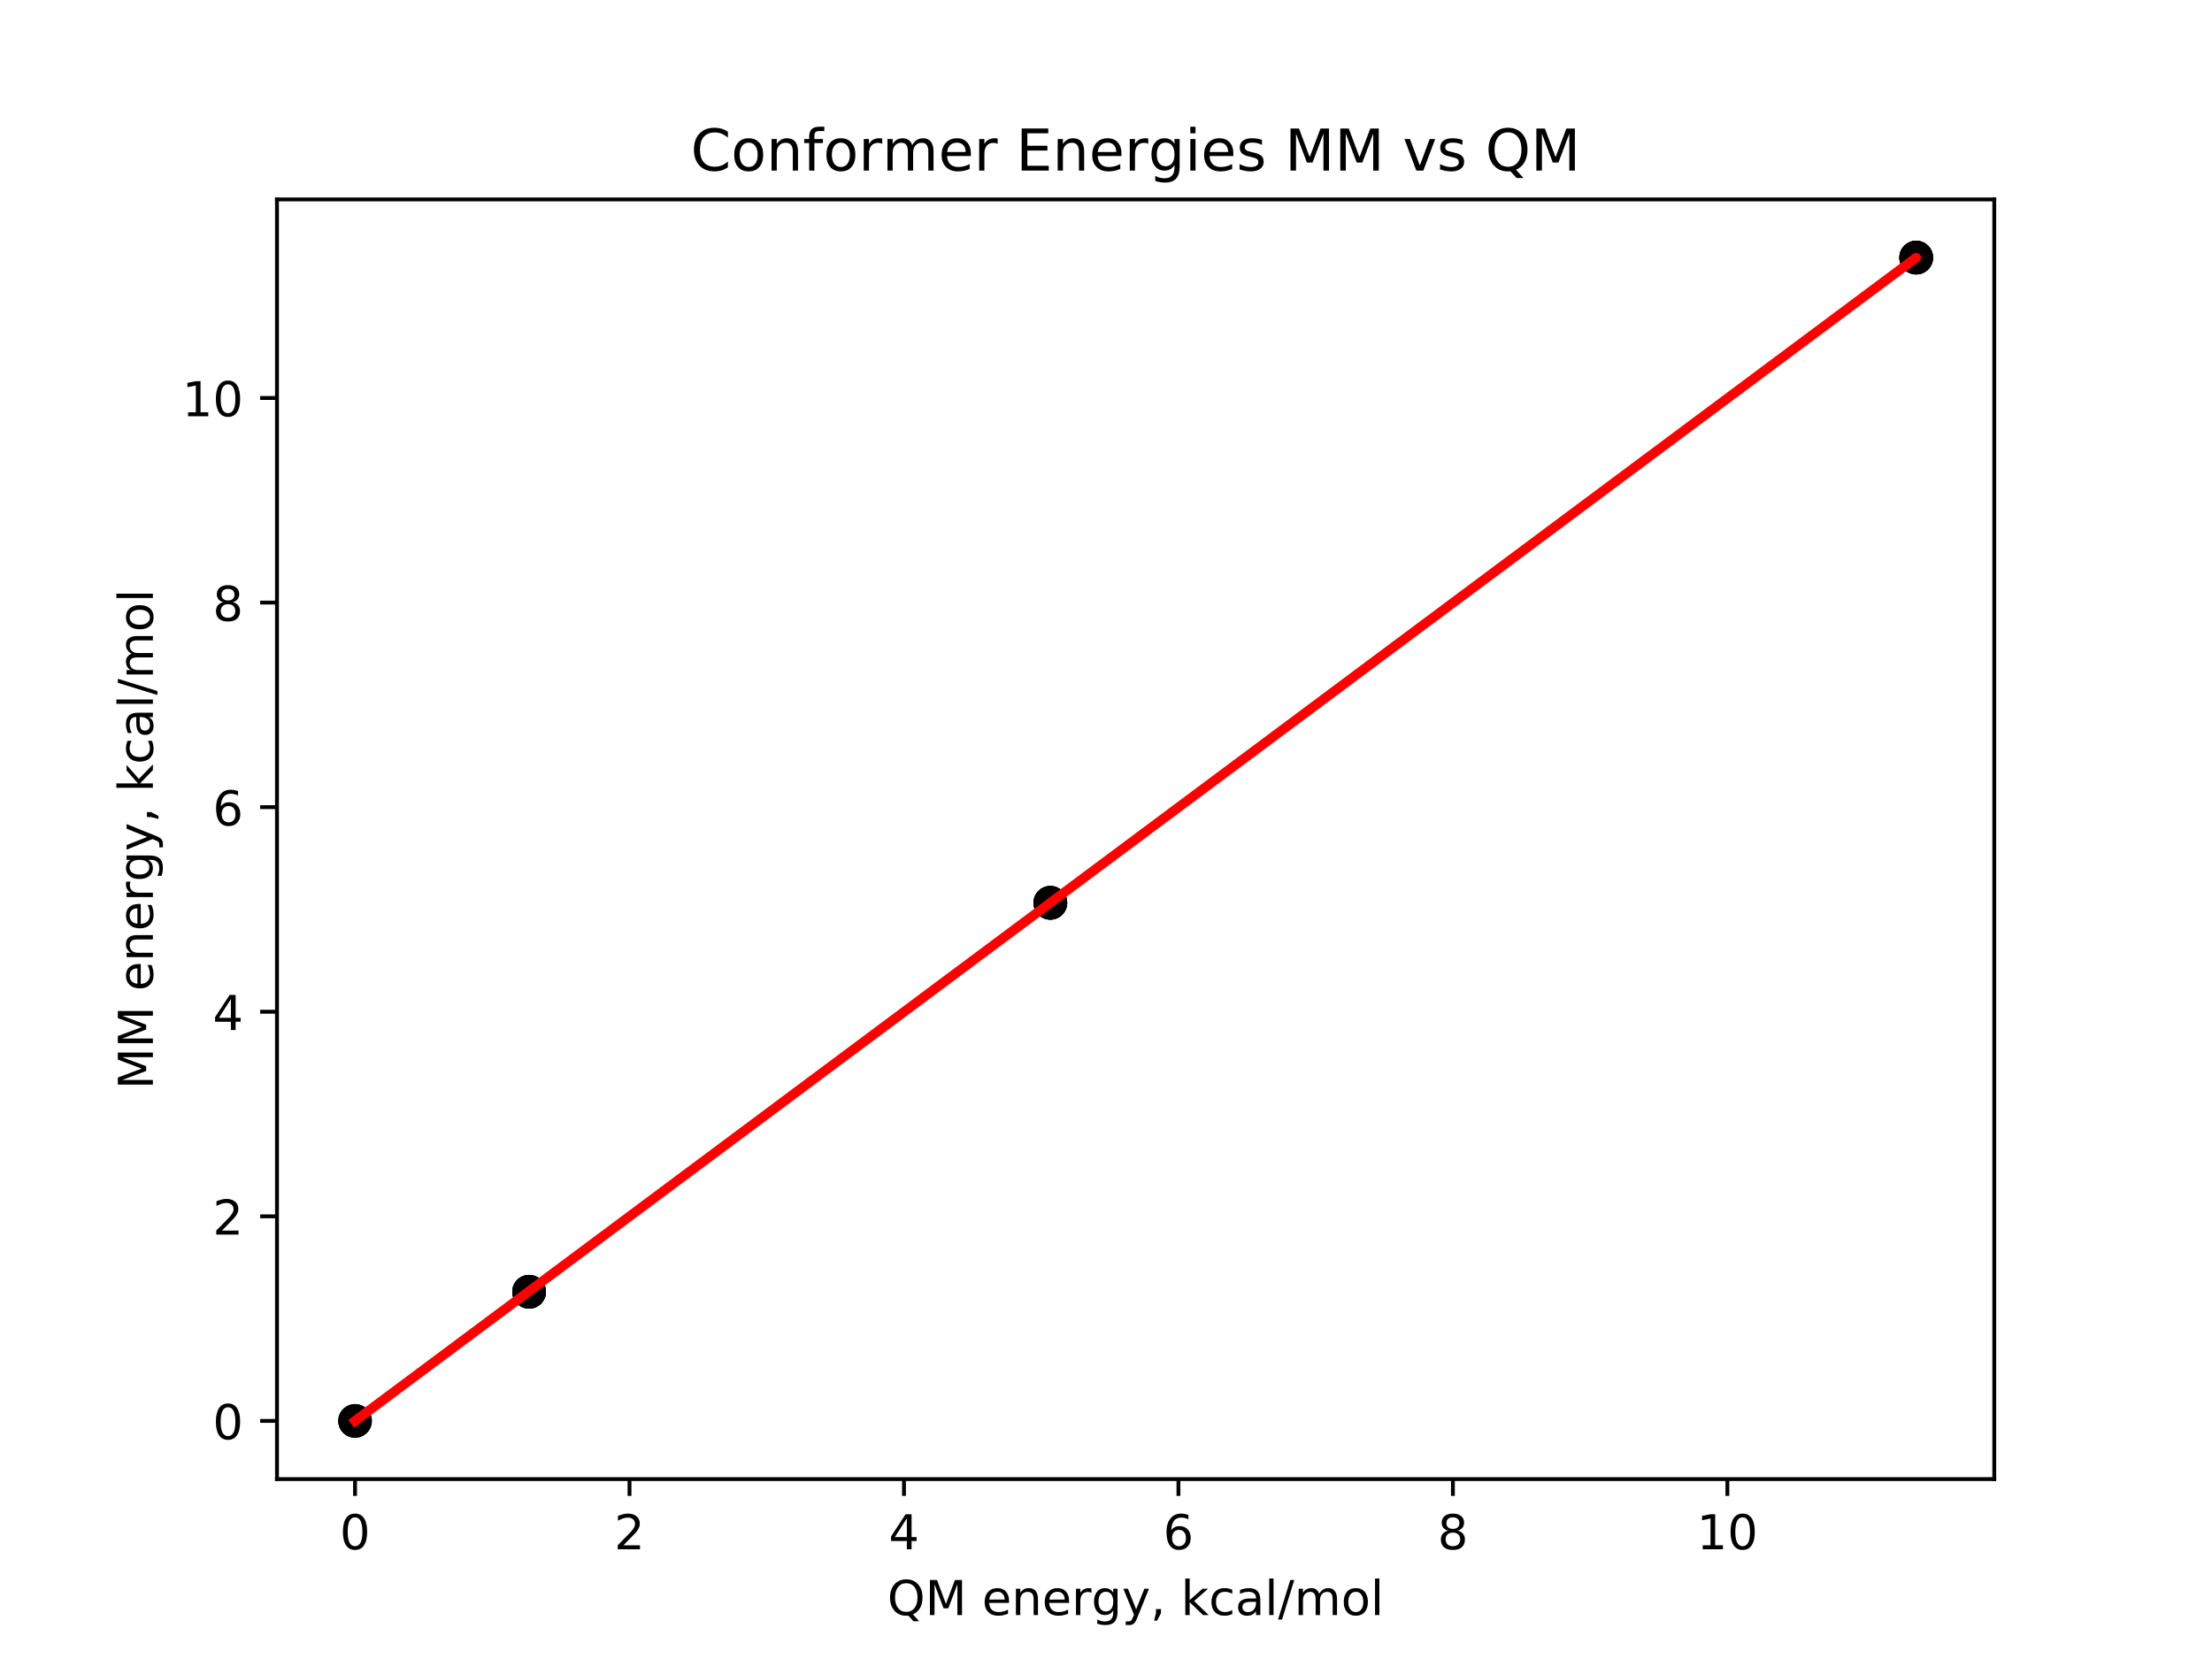
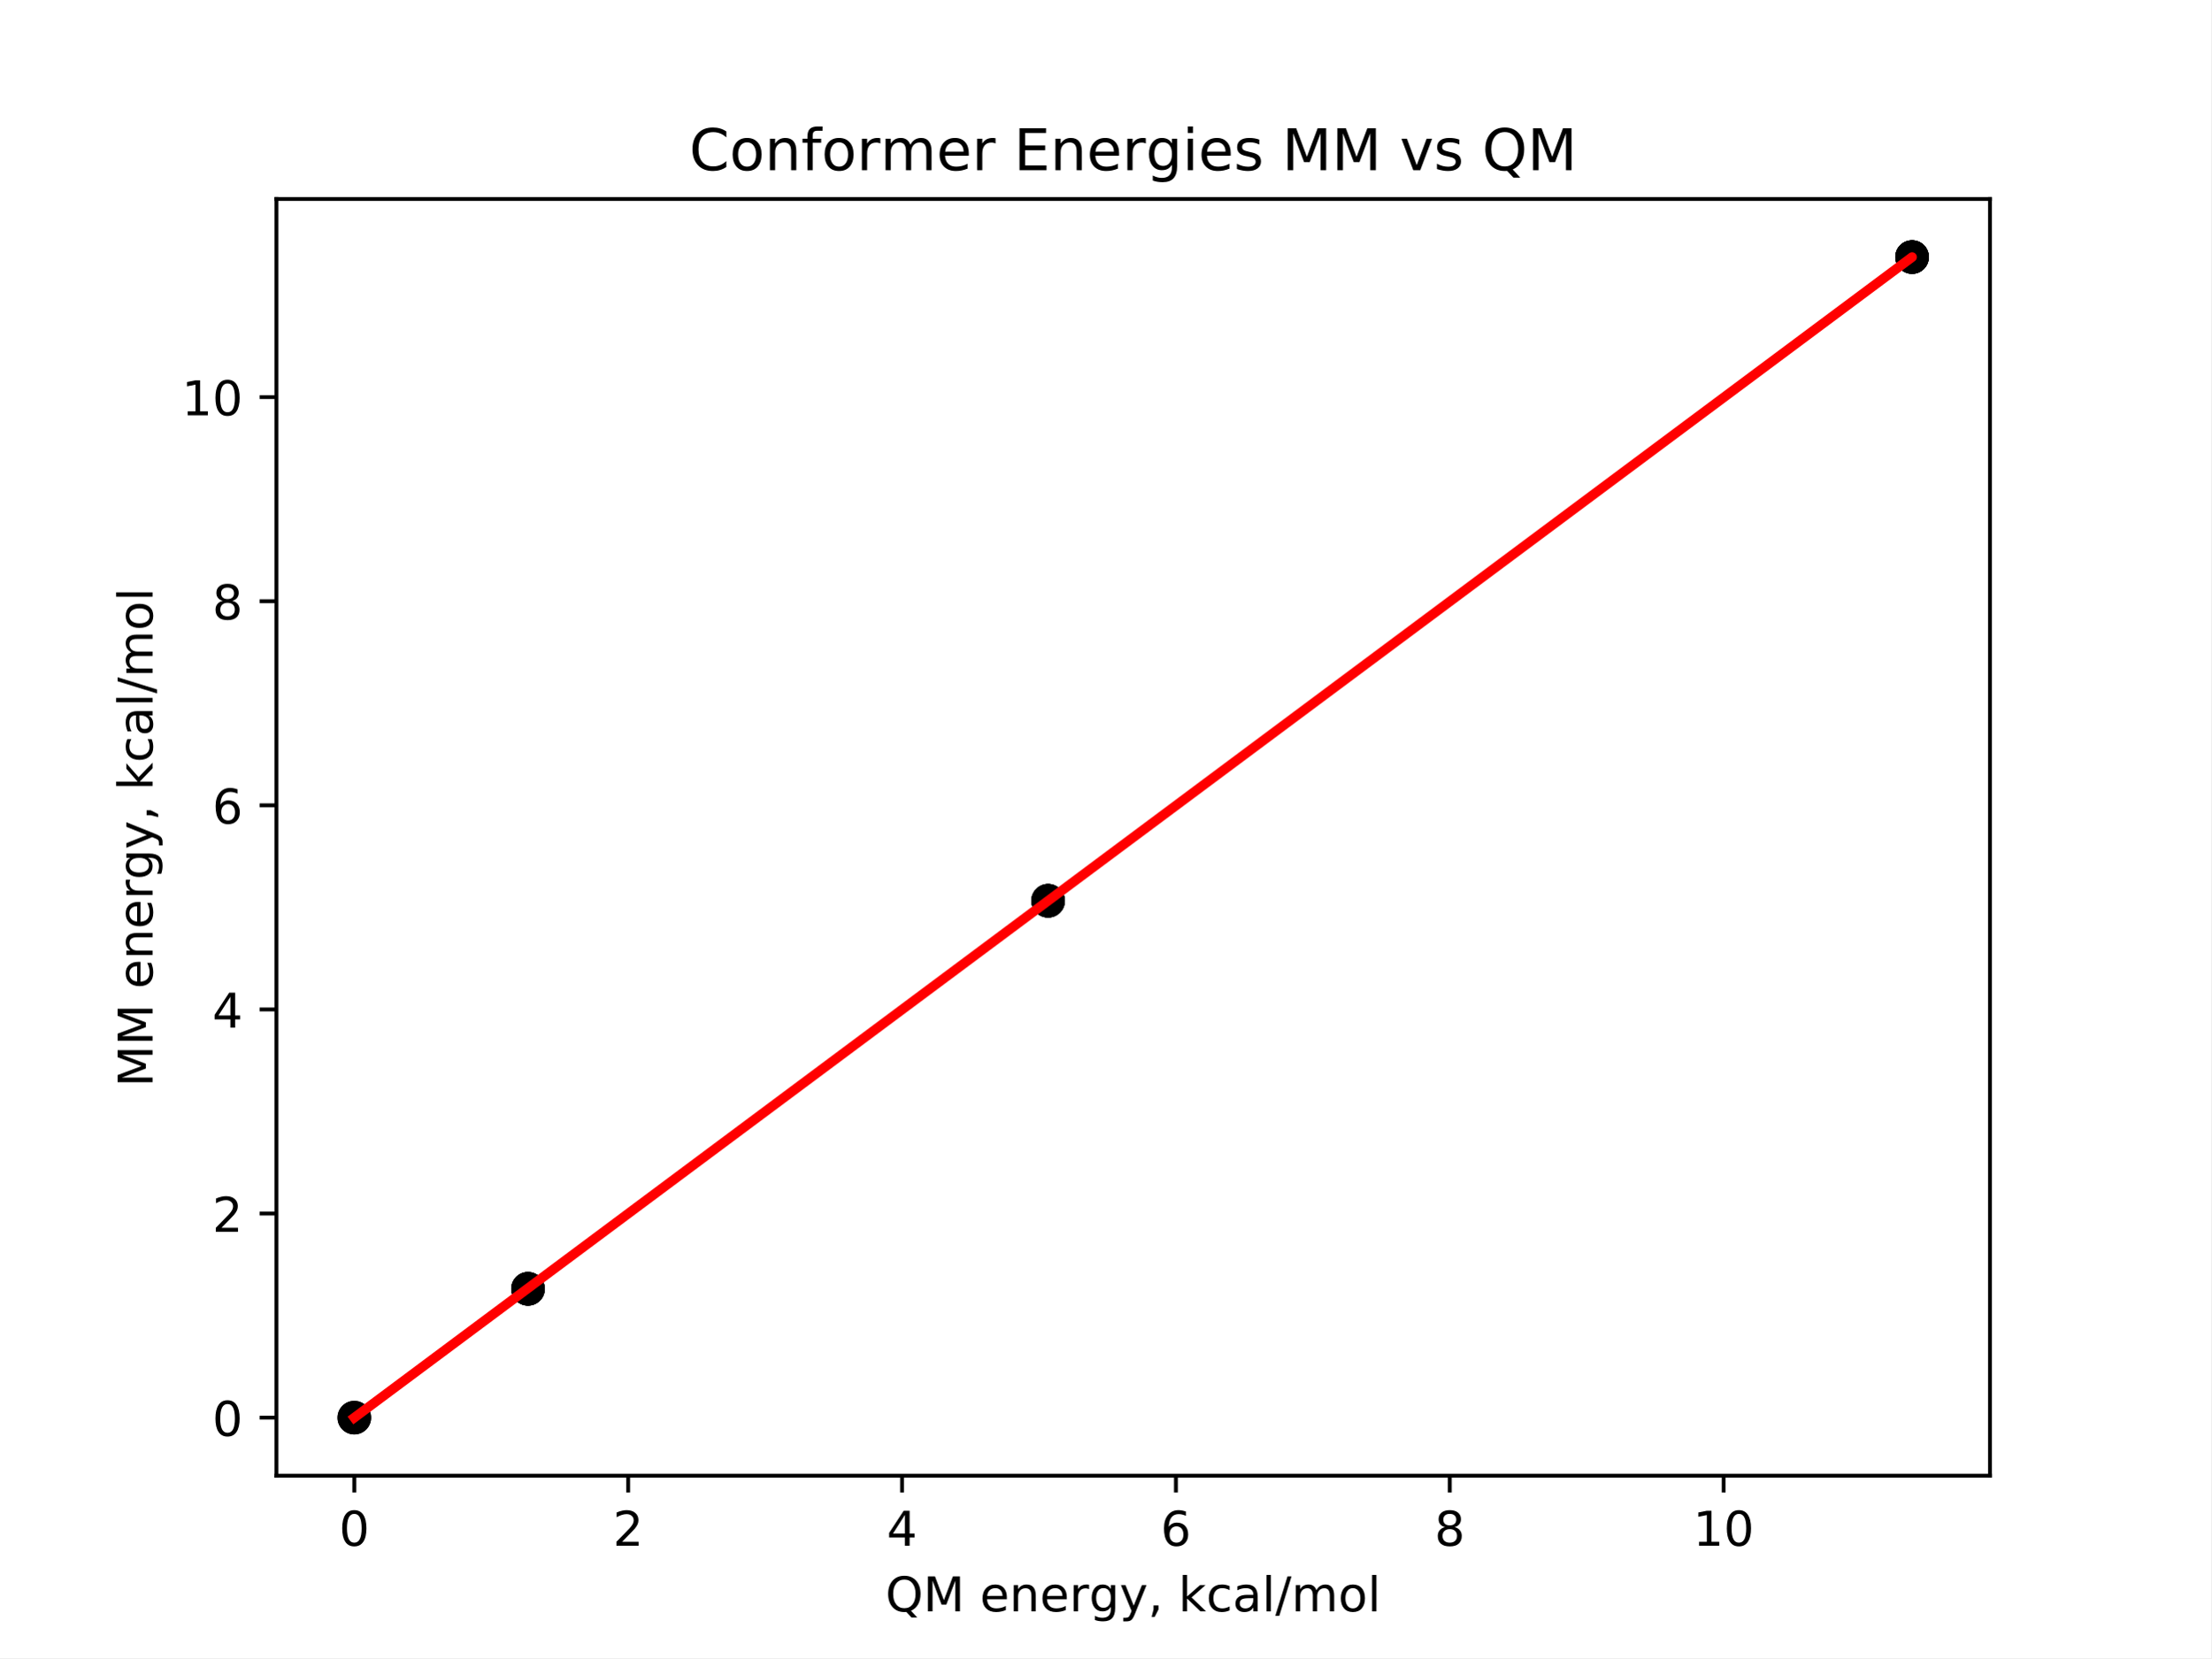
- <svg xmlns="http://www.w3.org/2000/svg" xmlns:xlink="http://www.w3.org/1999/xlink" height="345pt" version="1.1" viewBox="0 0 460 345" width="460pt">
+ <svg xmlns="http://www.w3.org/2000/svg" xmlns:xlink="http://www.w3.org/1999/xlink" height="345.6pt" version="1.1" viewBox="0 0 460.8 345.6" width="460.8pt">
  <defs>
    <style type="text/css">
*{stroke-linecap:butt;stroke-linejoin:round;}
  </style>
  </defs>
  <g id="figure_1">
    <g id="patch_1">
      <path d="M 0 345.6  L 460.8 345.6  L 460.8 0  L 0 0  z " style="fill:#ffffff;" />
    </g>
    <g id="axes_1">
      <g id="patch_2">
        <path d="M 57.6 307.584  L 414.72 307.584  L 414.72 41.472  L 57.6 41.472  z " style="fill:#ffffff;" />
      </g>
      <g id="matplotlib.axis_1">
        <g id="xtick_1">
          <g id="line2d_1">
            <defs>
-               <path d="M 0 0  L 0 3.5  " id="m67a06bfc6a" style="stroke:#000000;stroke-width:0.8;" />
-             </defs>
-             <g>
-               <use style="stroke:#000000;stroke-width:0.8;" x="73.833" xlink:href="#m67a06bfc6a" y="307.584" />
+               <path d="M 0 0  L 0 3.5  " id="m409490745d" style="stroke:#000000;stroke-width:0.8;" />
+             </defs>
+             <g>
+               <use style="stroke:#000000;stroke-width:0.8;" x="73.833" xlink:href="#m409490745d" y="307.584" />
            </g>
          </g>
          <g id="text_1">
            <defs>
              <path d="M 31.781 66.406  Q 24.172 66.406 20.328 58.906  Q 16.5 51.422 16.5 36.375  Q 16.5 21.391 20.328 13.891  Q 24.172 6.391 31.781 6.391  Q 39.453 6.391 43.281 13.891  Q 47.125 21.391 47.125 36.375  Q 47.125 51.422 43.281 58.906  Q 39.453 66.406 31.781 66.406  z M 31.781 74.219  Q 44.047 74.219 50.516 64.516  Q 56.984 54.828 56.984 36.375  Q 56.984 17.969 50.516 8.266  Q 44.047 -1.422 31.781 -1.422  Q 19.531 -1.422 13.062 8.266  Q 6.594 17.969 6.594 36.375  Q 6.594 54.828 13.062 64.516  Q 19.531 74.219 31.781 74.219  z " id="DejaVuSans-30" />
            </defs>
            <g transform="translate(70.65148 322.1824)scale(0.1 -0.1)">
              <use xlink:href="#DejaVuSans-30" />
            </g>
          </g>
        </g>
        <g id="xtick_2">
          <g id="line2d_2">
            <g>
-               <use style="stroke:#000000;stroke-width:0.8;" x="130.91" xlink:href="#m67a06bfc6a" y="307.584" />
+               <use style="stroke:#000000;stroke-width:0.8;" x="130.91" xlink:href="#m409490745d" y="307.584" />
            </g>
          </g>
          <g id="text_2">
            <defs>
              <path d="M 19.188 8.297  L 53.609 8.297  L 53.609 0  L 7.328 0  L 7.328 8.297  Q 12.938 14.109 22.625 23.891  Q 32.328 33.688 34.812 36.531  Q 39.547 41.844 41.422 45.531  Q 43.312 49.219 43.312 52.781  Q 43.312 58.594 39.234 62.25  Q 35.156 65.922 28.609 65.922  Q 23.969 65.922 18.812 64.312  Q 13.672 62.703 7.812 59.422  L 7.812 69.391  Q 13.766 71.781 18.938 73  Q 24.125 74.219 28.422 74.219  Q 39.75 74.219 46.484 68.547  Q 53.219 62.891 53.219 53.422  Q 53.219 48.922 51.531 44.891  Q 49.859 40.875 45.406 35.406  Q 44.188 33.984 37.641 27.219  Q 31.109 20.453 19.188 8.297  z " id="DejaVuSans-32" />
            </defs>
            <g transform="translate(127.7285 322.1824)scale(0.1 -0.1)">
              <use xlink:href="#DejaVuSans-32" />
            </g>
          </g>
        </g>
        <g id="xtick_3">
          <g id="line2d_3">
            <g>
-               <use style="stroke:#000000;stroke-width:0.8;" x="187.987" xlink:href="#m67a06bfc6a" y="307.584" />
+               <use style="stroke:#000000;stroke-width:0.8;" x="187.987" xlink:href="#m409490745d" y="307.584" />
            </g>
          </g>
          <g id="text_3">
            <defs>
              <path d="M 37.797 64.312  L 12.891 25.391  L 37.797 25.391  z M 35.203 72.906  L 47.609 72.906  L 47.609 25.391  L 58.016 25.391  L 58.016 17.188  L 47.609 17.188  L 47.609 0  L 37.797 0  L 37.797 17.188  L 4.891 17.188  L 4.891 26.703  z " id="DejaVuSans-34" />
            </defs>
            <g transform="translate(184.8054 322.1824)scale(0.1 -0.1)">
              <use xlink:href="#DejaVuSans-34" />
            </g>
          </g>
        </g>
        <g id="xtick_4">
          <g id="line2d_4">
            <g>
-               <use style="stroke:#000000;stroke-width:0.8;" x="245.064" xlink:href="#m67a06bfc6a" y="307.584" />
+               <use style="stroke:#000000;stroke-width:0.8;" x="245.064" xlink:href="#m409490745d" y="307.584" />
            </g>
          </g>
          <g id="text_4">
            <defs>
              <path d="M 33.016 40.375  Q 26.375 40.375 22.484 35.828  Q 18.609 31.297 18.609 23.391  Q 18.609 15.531 22.484 10.953  Q 26.375 6.391 33.016 6.391  Q 39.656 6.391 43.531 10.953  Q 47.406 15.531 47.406 23.391  Q 47.406 31.297 43.531 35.828  Q 39.656 40.375 33.016 40.375  z M 52.594 71.297  L 52.594 62.312  Q 48.875 64.062 45.094 64.984  Q 41.312 65.922 37.594 65.922  Q 27.828 65.922 22.672 59.328  Q 17.531 52.734 16.797 39.406  Q 19.672 43.656 24.016 45.922  Q 28.375 48.188 33.594 48.188  Q 44.578 48.188 50.953 41.516  Q 57.328 34.859 57.328 23.391  Q 57.328 12.156 50.688 5.359  Q 44.047 -1.422 33.016 -1.422  Q 20.359 -1.422 13.672 8.266  Q 6.984 17.969 6.984 36.375  Q 6.984 53.656 15.188 63.938  Q 23.391 74.219 37.203 74.219  Q 40.922 74.219 44.703 73.484  Q 48.484 72.75 52.594 71.297  z " id="DejaVuSans-36" />
            </defs>
            <g transform="translate(241.8824 322.1824)scale(0.1 -0.1)">
              <use xlink:href="#DejaVuSans-36" />
            </g>
          </g>
        </g>
        <g id="xtick_5">
          <g id="line2d_5">
            <g>
-               <use style="stroke:#000000;stroke-width:0.8;" x="302.141" xlink:href="#m67a06bfc6a" y="307.584" />
+               <use style="stroke:#000000;stroke-width:0.8;" x="302.141" xlink:href="#m409490745d" y="307.584" />
            </g>
          </g>
          <g id="text_5">
            <defs>
              <path d="M 31.781 34.625  Q 24.75 34.625 20.719 30.859  Q 16.703 27.094 16.703 20.516  Q 16.703 13.922 20.719 10.156  Q 24.75 6.391 31.781 6.391  Q 38.812 6.391 42.859 10.172  Q 46.922 13.969 46.922 20.516  Q 46.922 27.094 42.891 30.859  Q 38.875 34.625 31.781 34.625  z M 21.922 38.812  Q 15.578 40.375 12.031 44.719  Q 8.5 49.078 8.5 55.328  Q 8.5 64.062 14.719 69.141  Q 20.953 74.219 31.781 74.219  Q 42.672 74.219 48.875 69.141  Q 55.078 64.062 55.078 55.328  Q 55.078 49.078 51.531 44.719  Q 48 40.375 41.703 38.812  Q 48.828 37.156 52.797 32.312  Q 56.781 27.484 56.781 20.516  Q 56.781 9.906 50.312 4.234  Q 43.844 -1.422 31.781 -1.422  Q 19.734 -1.422 13.25 4.234  Q 6.781 9.906 6.781 20.516  Q 6.781 27.484 10.781 32.312  Q 14.797 37.156 21.922 38.812  z M 18.312 54.391  Q 18.312 48.734 21.844 45.562  Q 25.391 42.391 31.781 42.391  Q 38.141 42.391 41.719 45.562  Q 45.312 48.734 45.312 54.391  Q 45.312 60.062 41.719 63.234  Q 38.141 66.406 31.781 66.406  Q 25.391 66.406 21.844 63.234  Q 18.312 60.062 18.312 54.391  z " id="DejaVuSans-38" />
            </defs>
            <g transform="translate(298.9594 322.1824)scale(0.1 -0.1)">
              <use xlink:href="#DejaVuSans-38" />
            </g>
          </g>
        </g>
        <g id="xtick_6">
          <g id="line2d_6">
            <g>
-               <use style="stroke:#000000;stroke-width:0.8;" x="359.218" xlink:href="#m67a06bfc6a" y="307.584" />
+               <use style="stroke:#000000;stroke-width:0.8;" x="359.218" xlink:href="#m409490745d" y="307.584" />
            </g>
          </g>
          <g id="text_6">
            <defs>
              <path d="M 12.406 8.297  L 28.516 8.297  L 28.516 63.922  L 10.984 60.406  L 10.984 69.391  L 28.422 72.906  L 38.281 72.906  L 38.281 8.297  L 54.391 8.297  L 54.391 0  L 12.406 0  z " id="DejaVuSans-31" />
            </defs>
            <g transform="translate(352.8551 322.1824)scale(0.1 -0.1)">
              <use xlink:href="#DejaVuSans-31" />
              <use x="63.623" xlink:href="#DejaVuSans-30" />
            </g>
          </g>
        </g>
        <g id="text_7">
          <defs>
            <path d="M 39.406 66.219  Q 28.656 66.219 22.328 58.203  Q 16.016 50.203 16.016 36.375  Q 16.016 22.609 22.328 14.594  Q 28.656 6.594 39.406 6.594  Q 50.141 6.594 56.422 14.594  Q 62.703 22.609 62.703 36.375  Q 62.703 50.203 56.422 58.203  Q 50.141 66.219 39.406 66.219  z M 53.219 1.312  L 66.219 -12.891  L 54.297 -12.891  L 43.5 -1.219  Q 41.891 -1.312 41.031 -1.359  Q 40.188 -1.422 39.406 -1.422  Q 24.031 -1.422 14.812 8.859  Q 5.609 19.141 5.609 36.375  Q 5.609 53.656 14.812 63.938  Q 24.031 74.219 39.406 74.219  Q 54.734 74.219 63.906 63.938  Q 73.094 53.656 73.094 36.375  Q 73.094 23.688 67.984 14.641  Q 62.891 5.609 53.219 1.312  z " id="DejaVuSans-51" />
            <path d="M 9.812 72.906  L 24.516 72.906  L 43.109 23.297  L 61.812 72.906  L 76.516 72.906  L 76.516 0  L 66.891 0  L 66.891 64.016  L 48.094 14.016  L 38.188 14.016  L 19.391 64.016  L 19.391 0  L 9.812 0  z " id="DejaVuSans-4d" />
            <path id="DejaVuSans-20" />
            <path d="M 56.203 29.594  L 56.203 25.203  L 14.891 25.203  Q 15.484 15.922 20.484 11.062  Q 25.484 6.203 34.422 6.203  Q 39.594 6.203 44.453 7.469  Q 49.312 8.734 54.109 11.281  L 54.109 2.781  Q 49.266 0.734 44.188 -0.344  Q 39.109 -1.422 33.891 -1.422  Q 20.797 -1.422 13.156 6.188  Q 5.516 13.812 5.516 26.812  Q 5.516 40.234 12.766 48.109  Q 20.016 56 32.328 56  Q 43.359 56 49.781 48.891  Q 56.203 41.797 56.203 29.594  z M 47.219 32.234  Q 47.125 39.594 43.094 43.984  Q 39.062 48.391 32.422 48.391  Q 24.906 48.391 20.391 44.141  Q 15.875 39.891 15.188 32.172  z " id="DejaVuSans-65" />
            <path d="M 54.891 33.016  L 54.891 0  L 45.906 0  L 45.906 32.719  Q 45.906 40.484 42.875 44.328  Q 39.844 48.188 33.797 48.188  Q 26.516 48.188 22.312 43.547  Q 18.109 38.922 18.109 30.906  L 18.109 0  L 9.078 0  L 9.078 54.688  L 18.109 54.688  L 18.109 46.188  Q 21.344 51.125 25.703 53.562  Q 30.078 56 35.797 56  Q 45.219 56 50.047 50.172  Q 54.891 44.344 54.891 33.016  z " id="DejaVuSans-6e" />
            <path d="M 41.109 46.297  Q 39.594 47.172 37.812 47.578  Q 36.031 48 33.891 48  Q 26.266 48 22.188 43.047  Q 18.109 38.094 18.109 28.812  L 18.109 0  L 9.078 0  L 9.078 54.688  L 18.109 54.688  L 18.109 46.188  Q 20.953 51.172 25.484 53.578  Q 30.031 56 36.531 56  Q 37.453 56 38.578 55.875  Q 39.703 55.766 41.062 55.516  z " id="DejaVuSans-72" />
            <path d="M 45.406 27.984  Q 45.406 37.75 41.375 43.109  Q 37.359 48.484 30.078 48.484  Q 22.859 48.484 18.828 43.109  Q 14.797 37.75 14.797 27.984  Q 14.797 18.266 18.828 12.891  Q 22.859 7.516 30.078 7.516  Q 37.359 7.516 41.375 12.891  Q 45.406 18.266 45.406 27.984  z M 54.391 6.781  Q 54.391 -7.172 48.188 -13.984  Q 42 -20.797 29.203 -20.797  Q 24.469 -20.797 20.266 -20.094  Q 16.062 -19.391 12.109 -17.922  L 12.109 -9.188  Q 16.062 -11.328 19.922 -12.344  Q 23.781 -13.375 27.781 -13.375  Q 36.625 -13.375 41.016 -8.766  Q 45.406 -4.156 45.406 5.172  L 45.406 9.625  Q 42.625 4.781 38.281 2.391  Q 33.938 0 27.875 0  Q 17.828 0 11.672 7.656  Q 5.516 15.328 5.516 27.984  Q 5.516 40.672 11.672 48.328  Q 17.828 56 27.875 56  Q 33.938 56 38.281 53.609  Q 42.625 51.219 45.406 46.391  L 45.406 54.688  L 54.391 54.688  z " id="DejaVuSans-67" />
            <path d="M 32.172 -5.078  Q 28.375 -14.844 24.75 -17.812  Q 21.141 -20.797 15.094 -20.797  L 7.906 -20.797  L 7.906 -13.281  L 13.188 -13.281  Q 16.891 -13.281 18.938 -11.516  Q 21 -9.766 23.484 -3.219  L 25.094 0.875  L 2.984 54.688  L 12.5 54.688  L 29.594 11.922  L 46.688 54.688  L 56.203 54.688  z " id="DejaVuSans-79" />
            <path d="M 11.719 12.406  L 22.016 12.406  L 22.016 4  L 14.016 -11.625  L 7.719 -11.625  L 11.719 4  z " id="DejaVuSans-2c" />
            <path d="M 9.078 75.984  L 18.109 75.984  L 18.109 31.109  L 44.922 54.688  L 56.391 54.688  L 27.391 29.109  L 57.625 0  L 45.906 0  L 18.109 26.703  L 18.109 0  L 9.078 0  z " id="DejaVuSans-6b" />
            <path d="M 48.781 52.594  L 48.781 44.188  Q 44.969 46.297 41.141 47.344  Q 37.312 48.391 33.406 48.391  Q 24.656 48.391 19.812 42.844  Q 14.984 37.312 14.984 27.297  Q 14.984 17.281 19.812 11.734  Q 24.656 6.203 33.406 6.203  Q 37.312 6.203 41.141 7.25  Q 44.969 8.297 48.781 10.406  L 48.781 2.094  Q 45.016 0.344 40.984 -0.531  Q 36.969 -1.422 32.422 -1.422  Q 20.062 -1.422 12.781 6.344  Q 5.516 14.109 5.516 27.297  Q 5.516 40.672 12.859 48.328  Q 20.219 56 33.016 56  Q 37.156 56 41.109 55.141  Q 45.062 54.297 48.781 52.594  z " id="DejaVuSans-63" />
            <path d="M 34.281 27.484  Q 23.391 27.484 19.188 25  Q 14.984 22.516 14.984 16.5  Q 14.984 11.719 18.141 8.906  Q 21.297 6.109 26.703 6.109  Q 34.188 6.109 38.703 11.406  Q 43.219 16.703 43.219 25.484  L 43.219 27.484  z M 52.203 31.203  L 52.203 0  L 43.219 0  L 43.219 8.297  Q 40.141 3.328 35.547 0.953  Q 30.953 -1.422 24.312 -1.422  Q 15.922 -1.422 10.953 3.297  Q 6 8.016 6 15.922  Q 6 25.141 12.172 29.828  Q 18.359 34.516 30.609 34.516  L 43.219 34.516  L 43.219 35.406  Q 43.219 41.609 39.141 45  Q 35.062 48.391 27.688 48.391  Q 23 48.391 18.547 47.266  Q 14.109 46.141 10.016 43.891  L 10.016 52.203  Q 14.938 54.109 19.578 55.047  Q 24.219 56 28.609 56  Q 40.484 56 46.344 49.844  Q 52.203 43.703 52.203 31.203  z " id="DejaVuSans-61" />
            <path d="M 9.422 75.984  L 18.406 75.984  L 18.406 0  L 9.422 0  z " id="DejaVuSans-6c" />
            <path d="M 25.391 72.906  L 33.688 72.906  L 8.297 -9.281  L 0 -9.281  z " id="DejaVuSans-2f" />
            <path d="M 52 44.188  Q 55.375 50.25 60.062 53.125  Q 64.75 56 71.094 56  Q 79.641 56 84.281 50.016  Q 88.922 44.047 88.922 33.016  L 88.922 0  L 79.891 0  L 79.891 32.719  Q 79.891 40.578 77.094 44.375  Q 74.312 48.188 68.609 48.188  Q 61.625 48.188 57.562 43.547  Q 53.516 38.922 53.516 30.906  L 53.516 0  L 44.484 0  L 44.484 32.719  Q 44.484 40.625 41.703 44.406  Q 38.922 48.188 33.109 48.188  Q 26.219 48.188 22.156 43.531  Q 18.109 38.875 18.109 30.906  L 18.109 0  L 9.078 0  L 9.078 54.688  L 18.109 54.688  L 18.109 46.188  Q 21.188 51.219 25.484 53.609  Q 29.781 56 35.688 56  Q 41.656 56 45.828 52.969  Q 50 49.953 52 44.188  z " id="DejaVuSans-6d" />
            <path d="M 30.609 48.391  Q 23.391 48.391 19.188 42.75  Q 14.984 37.109 14.984 27.297  Q 14.984 17.484 19.156 11.844  Q 23.344 6.203 30.609 6.203  Q 37.797 6.203 41.984 11.859  Q 46.188 17.531 46.188 27.297  Q 46.188 37.016 41.984 42.703  Q 37.797 48.391 30.609 48.391  z M 30.609 56  Q 42.328 56 49.016 48.375  Q 55.719 40.766 55.719 27.297  Q 55.719 13.875 49.016 6.219  Q 42.328 -1.422 30.609 -1.422  Q 18.844 -1.422 12.172 6.219  Q 5.516 13.875 5.516 27.297  Q 5.516 40.766 12.172 48.375  Q 18.844 56 30.609 56  z " id="DejaVuSans-6f" />
          </defs>
          <g transform="translate(184.5319 335.8606)scale(0.1 -0.1)">
            <use xlink:href="#DejaVuSans-51" />
            <use x="78.711" xlink:href="#DejaVuSans-4d" />
            <use x="164.99" xlink:href="#DejaVuSans-20" />
            <use x="196.777" xlink:href="#DejaVuSans-65" />
            <use x="258.301" xlink:href="#DejaVuSans-6e" />
            <use x="321.68" xlink:href="#DejaVuSans-65" />
            <use x="383.203" xlink:href="#DejaVuSans-72" />
            <use x="424.301" xlink:href="#DejaVuSans-67" />
            <use x="487.777" xlink:href="#DejaVuSans-79" />
            <use x="546.957" xlink:href="#DejaVuSans-2c" />
            <use x="578.744" xlink:href="#DejaVuSans-20" />
            <use x="610.531" xlink:href="#DejaVuSans-6b" />
            <use x="668.441" xlink:href="#DejaVuSans-63" />
            <use x="723.422" xlink:href="#DejaVuSans-61" />
            <use x="784.701" xlink:href="#DejaVuSans-6c" />
            <use x="812.484" xlink:href="#DejaVuSans-2f" />
            <use x="846.176" xlink:href="#DejaVuSans-6d" />
            <use x="943.588" xlink:href="#DejaVuSans-6f" />
            <use x="1004.77" xlink:href="#DejaVuSans-6c" />
          </g>
        </g>
      </g>
      <g id="matplotlib.axis_2">
        <g id="ytick_1">
          <g id="line2d_7">
            <defs>
-               <path d="M 0 0  L -3.5 0  " id="ma493c85b2e" style="stroke:#000000;stroke-width:0.8;" />
-             </defs>
-             <g>
-               <use style="stroke:#000000;stroke-width:0.8;" x="57.6" xlink:href="#ma493c85b2e" y="295.488" />
+               <path d="M 0 0  L -3.5 0  " id="m96c5c6ff82" style="stroke:#000000;stroke-width:0.8;" />
+             </defs>
+             <g>
+               <use style="stroke:#000000;stroke-width:0.8;" x="57.6" xlink:href="#m96c5c6ff82" y="295.488" />
            </g>
          </g>
          <g id="text_8">
            <g transform="translate(44.2375 299.2872)scale(0.1 -0.1)">
              <use xlink:href="#DejaVuSans-30" />
            </g>
          </g>
        </g>
        <g id="ytick_2">
          <g id="line2d_8">
            <g>
-               <use style="stroke:#000000;stroke-width:0.8;" x="57.6" xlink:href="#ma493c85b2e" y="252.943" />
+               <use style="stroke:#000000;stroke-width:0.8;" x="57.6" xlink:href="#m96c5c6ff82" y="252.943" />
            </g>
          </g>
          <g id="text_9">
-             <g transform="translate(44.2375 256.7422)scale(0.1 -0.1)">
+             <g transform="translate(44.2375 256.7418)scale(0.1 -0.1)">
              <use xlink:href="#DejaVuSans-32" />
            </g>
          </g>
        </g>
        <g id="ytick_3">
          <g id="line2d_9">
            <g>
-               <use style="stroke:#000000;stroke-width:0.8;" x="57.6" xlink:href="#ma493c85b2e" y="210.398" />
+               <use style="stroke:#000000;stroke-width:0.8;" x="57.6" xlink:href="#m96c5c6ff82" y="210.397" />
            </g>
          </g>
          <g id="text_10">
-             <g transform="translate(44.2375 214.1972)scale(0.1 -0.1)">
+             <g transform="translate(44.2375 214.1965)scale(0.1 -0.1)">
              <use xlink:href="#DejaVuSans-34" />
            </g>
          </g>
        </g>
        <g id="ytick_4">
          <g id="line2d_10">
            <g>
-               <use style="stroke:#000000;stroke-width:0.8;" x="57.6" xlink:href="#ma493c85b2e" y="167.853" />
+               <use style="stroke:#000000;stroke-width:0.8;" x="57.6" xlink:href="#m96c5c6ff82" y="167.852" />
            </g>
          </g>
          <g id="text_11">
-             <g transform="translate(44.2375 171.6522)scale(0.1 -0.1)">
+             <g transform="translate(44.2375 171.6511)scale(0.1 -0.1)">
              <use xlink:href="#DejaVuSans-36" />
            </g>
          </g>
        </g>
        <g id="ytick_5">
          <g id="line2d_11">
            <g>
-               <use style="stroke:#000000;stroke-width:0.8;" x="57.6" xlink:href="#ma493c85b2e" y="125.308" />
+               <use style="stroke:#000000;stroke-width:0.8;" x="57.6" xlink:href="#m96c5c6ff82" y="125.307" />
            </g>
          </g>
          <g id="text_12">
-             <g transform="translate(44.2375 129.1072)scale(0.1 -0.1)">
+             <g transform="translate(44.2375 129.1057)scale(0.1 -0.1)">
              <use xlink:href="#DejaVuSans-38" />
            </g>
          </g>
        </g>
        <g id="ytick_6">
          <g id="line2d_12">
            <g>
-               <use style="stroke:#000000;stroke-width:0.8;" x="57.6" xlink:href="#ma493c85b2e" y="82.763" />
+               <use style="stroke:#000000;stroke-width:0.8;" x="57.6" xlink:href="#m96c5c6ff82" y="82.761" />
            </g>
          </g>
          <g id="text_13">
-             <g transform="translate(37.875 86.56216)scale(0.1 -0.1)">
+             <g transform="translate(37.875 86.56036)scale(0.1 -0.1)">
              <use xlink:href="#DejaVuSans-31" />
              <use x="63.623" xlink:href="#DejaVuSans-30" />
            </g>
          </g>
        </g>
        <g id="text_14">
          <g transform="translate(31.79531 226.5342)rotate(-90)scale(0.1 -0.1)">
            <use xlink:href="#DejaVuSans-4d" />
            <use x="86.279" xlink:href="#DejaVuSans-4d" />
            <use x="172.559" xlink:href="#DejaVuSans-20" />
            <use x="204.346" xlink:href="#DejaVuSans-65" />
            <use x="265.869" xlink:href="#DejaVuSans-6e" />
            <use x="329.248" xlink:href="#DejaVuSans-65" />
            <use x="390.771" xlink:href="#DejaVuSans-72" />
            <use x="431.869" xlink:href="#DejaVuSans-67" />
            <use x="495.346" xlink:href="#DejaVuSans-79" />
            <use x="554.525" xlink:href="#DejaVuSans-2c" />
            <use x="586.312" xlink:href="#DejaVuSans-20" />
            <use x="618.1" xlink:href="#DejaVuSans-6b" />
            <use x="676.01" xlink:href="#DejaVuSans-63" />
            <use x="730.99" xlink:href="#DejaVuSans-61" />
            <use x="792.27" xlink:href="#DejaVuSans-6c" />
            <use x="820.053" xlink:href="#DejaVuSans-2f" />
            <use x="853.744" xlink:href="#DejaVuSans-6d" />
            <use x="951.156" xlink:href="#DejaVuSans-6f" />
            <use x="1012.338" xlink:href="#DejaVuSans-6c" />
          </g>
        </g>
      </g>
      <g id="line2d_13">
        <defs>
-           <path d="M 0 3  C 0.796 3 1.559 2.684 2.121 2.121  C 2.684 1.559 3 0.796 3 0  C 3 -0.796 2.684 -1.559 2.121 -2.121  C 1.559 -2.684 0.796 -3 0 -3  C -0.796 -3 -1.559 -2.684 -2.121 -2.121  C -2.684 -1.559 -3 -0.796 -3 0  C -3 0.796 -2.684 1.559 -2.121 2.121  C -1.559 2.684 -0.796 3 0 3  z " id="m93950724f1" style="stroke:#000000;" />
+           <path d="M 0 3  C 0.796 3 1.559 2.684 2.121 2.121  C 2.684 1.559 3 0.796 3 0  C 3 -0.796 2.684 -1.559 2.121 -2.121  C 1.559 -2.684 0.796 -3 0 -3  C -0.796 -3 -1.559 -2.684 -2.121 -2.121  C -2.684 -1.559 -3 -0.796 -3 0  C -3 0.796 -2.684 1.559 -2.121 2.121  C -1.559 2.684 -0.796 3 0 3  z " id="m2113b81908" style="stroke:#000000;" />
        </defs>
-         <g clip-path="url(#pc1afc95259)">
-           <use style="stroke:#000000;" x="73.833" xlink:href="#m93950724f1" y="295.488" />
-           <use style="stroke:#000000;" x="110.032" xlink:href="#m93950724f1" y="268.633" />
-           <use style="stroke:#000000;" x="218.427" xlink:href="#m93950724f1" y="187.746" />
-           <use style="stroke:#000000;" x="398.487" xlink:href="#m93950724f1" y="53.568" />
-           <use style="stroke:#000000;" x="398.487" xlink:href="#m93950724f1" y="53.57" />
-           <use style="stroke:#000000;" x="218.428" xlink:href="#m93950724f1" y="187.744" />
-           <use style="stroke:#000000;" x="110.032" xlink:href="#m93950724f1" y="268.632" />
-           <use style="stroke:#000000;" x="73.833" xlink:href="#m93950724f1" y="295.488" />
-           <use style="stroke:#000000;" x="110.032" xlink:href="#m93950724f1" y="268.633" />
-           <use style="stroke:#000000;" x="218.427" xlink:href="#m93950724f1" y="187.746" />
-           <use style="stroke:#000000;" x="398.487" xlink:href="#m93950724f1" y="53.568" />
-           <use style="stroke:#000000;" x="398.487" xlink:href="#m93950724f1" y="53.57" />
-           <use style="stroke:#000000;" x="218.428" xlink:href="#m93950724f1" y="187.744" />
-           <use style="stroke:#000000;" x="110.032" xlink:href="#m93950724f1" y="268.632" />
+         <g clip-path="url(#pee7bf088a2)">
+           <use style="stroke:#000000;" x="73.833" xlink:href="#m2113b81908" y="295.488" />
+           <use style="stroke:#000000;" x="110.032" xlink:href="#m2113b81908" y="268.635" />
+           <use style="stroke:#000000;" x="218.427" xlink:href="#m2113b81908" y="187.75" />
+           <use style="stroke:#000000;" x="398.487" xlink:href="#m2113b81908" y="53.568" />
+           <use style="stroke:#000000;" x="398.487" xlink:href="#m2113b81908" y="53.568" />
+           <use style="stroke:#000000;" x="218.428" xlink:href="#m2113b81908" y="187.749" />
+           <use style="stroke:#000000;" x="110.032" xlink:href="#m2113b81908" y="268.634" />
+           <use style="stroke:#000000;" x="73.833" xlink:href="#m2113b81908" y="295.488" />
+           <use style="stroke:#000000;" x="110.032" xlink:href="#m2113b81908" y="268.635" />
+           <use style="stroke:#000000;" x="218.427" xlink:href="#m2113b81908" y="187.75" />
+           <use style="stroke:#000000;" x="398.487" xlink:href="#m2113b81908" y="53.568" />
+           <use style="stroke:#000000;" x="398.487" xlink:href="#m2113b81908" y="53.568" />
+           <use style="stroke:#000000;" x="218.428" xlink:href="#m2113b81908" y="187.749" />
+           <use style="stroke:#000000;" x="110.032" xlink:href="#m2113b81908" y="268.634" />
        </g>
      </g>
      <g id="line2d_14">
-         <path clip-path="url(#pc1afc95259)" d="M 73.833 295.488  L 110.032 268.515  L 218.427 187.748  L 398.487 53.581  L 398.487 53.581  L 218.428 187.747  L 110.032 268.515  L 73.833 295.488  L 110.032 268.515  L 218.427 187.748  L 398.487 53.581  L 398.487 53.581  L 218.428 187.747  L 110.032 268.515  " style="fill:none;stroke:#ff0000;stroke-linecap:square;stroke-width:2;" />
+         <path clip-path="url(#pee7bf088a2)" d="M 73.833 295.488  L 110.032 268.515  L 218.427 187.748  L 398.487 53.582  L 398.487 53.582  L 218.428 187.748  L 110.032 268.515  L 73.833 295.488  L 110.032 268.515  L 218.427 187.748  L 398.487 53.582  L 398.487 53.582  L 218.428 187.748  L 110.032 268.515  " style="fill:none;stroke:#ff0000;stroke-linecap:square;stroke-width:2;" />
      </g>
      <g id="patch_3">
        <path d="M 57.6 307.584  L 57.6 41.472  " style="fill:none;stroke:#000000;stroke-linecap:square;stroke-linejoin:miter;stroke-width:0.8;" />
      </g>
      <g id="patch_4">
        <path d="M 414.72 307.584  L 414.72 41.472  " style="fill:none;stroke:#000000;stroke-linecap:square;stroke-linejoin:miter;stroke-width:0.8;" />
      </g>
      <g id="patch_5">
        <path d="M 57.6 307.584  L 414.72 307.584  " style="fill:none;stroke:#000000;stroke-linecap:square;stroke-linejoin:miter;stroke-width:0.8;" />
      </g>
      <g id="patch_6">
        <path d="M 57.6 41.472  L 414.72 41.472  " style="fill:none;stroke:#000000;stroke-linecap:square;stroke-linejoin:miter;stroke-width:0.8;" />
      </g>
      <g id="text_15">
        <defs>
          <path d="M 64.406 67.281  L 64.406 56.891  Q 59.422 61.531 53.781 63.812  Q 48.141 66.109 41.797 66.109  Q 29.297 66.109 22.656 58.469  Q 16.016 50.828 16.016 36.375  Q 16.016 21.969 22.656 14.328  Q 29.297 6.688 41.797 6.688  Q 48.141 6.688 53.781 8.984  Q 59.422 11.281 64.406 15.922  L 64.406 5.609  Q 59.234 2.094 53.438 0.328  Q 47.656 -1.422 41.219 -1.422  Q 24.656 -1.422 15.125 8.703  Q 5.609 18.844 5.609 36.375  Q 5.609 53.953 15.125 64.078  Q 24.656 74.219 41.219 74.219  Q 47.75 74.219 53.531 72.484  Q 59.328 70.75 64.406 67.281  z " id="DejaVuSans-43" />
          <path d="M 37.109 75.984  L 37.109 68.5  L 28.516 68.5  Q 23.688 68.5 21.797 66.547  Q 19.922 64.594 19.922 59.516  L 19.922 54.688  L 34.719 54.688  L 34.719 47.703  L 19.922 47.703  L 19.922 0  L 10.891 0  L 10.891 47.703  L 2.297 47.703  L 2.297 54.688  L 10.891 54.688  L 10.891 58.5  Q 10.891 67.625 15.141 71.797  Q 19.391 75.984 28.609 75.984  z " id="DejaVuSans-66" />
          <path d="M 9.812 72.906  L 55.906 72.906  L 55.906 64.594  L 19.672 64.594  L 19.672 43.016  L 54.391 43.016  L 54.391 34.719  L 19.672 34.719  L 19.672 8.297  L 56.781 8.297  L 56.781 0  L 9.812 0  z " id="DejaVuSans-45" />
          <path d="M 9.422 54.688  L 18.406 54.688  L 18.406 0  L 9.422 0  z M 9.422 75.984  L 18.406 75.984  L 18.406 64.594  L 9.422 64.594  z " id="DejaVuSans-69" />
          <path d="M 44.281 53.078  L 44.281 44.578  Q 40.484 46.531 36.375 47.5  Q 32.281 48.484 27.875 48.484  Q 21.188 48.484 17.844 46.438  Q 14.5 44.391 14.5 40.281  Q 14.5 37.156 16.891 35.375  Q 19.281 33.594 26.516 31.984  L 29.594 31.297  Q 39.156 29.25 43.188 25.516  Q 47.219 21.781 47.219 15.094  Q 47.219 7.469 41.188 3.016  Q 35.156 -1.422 24.609 -1.422  Q 20.219 -1.422 15.453 -0.562  Q 10.688 0.297 5.422 2  L 5.422 11.281  Q 10.406 8.688 15.234 7.391  Q 20.062 6.109 24.812 6.109  Q 31.156 6.109 34.562 8.281  Q 37.984 10.453 37.984 14.406  Q 37.984 18.062 35.516 20.016  Q 33.062 21.969 24.703 23.781  L 21.578 24.516  Q 13.234 26.266 9.516 29.906  Q 5.812 33.547 5.812 39.891  Q 5.812 47.609 11.281 51.797  Q 16.75 56 26.812 56  Q 31.781 56 36.172 55.266  Q 40.578 54.547 44.281 53.078  z " id="DejaVuSans-73" />
          <path d="M 2.984 54.688  L 12.5 54.688  L 29.594 8.797  L 46.688 54.688  L 56.203 54.688  L 35.688 0  L 23.484 0  z " id="DejaVuSans-76" />
        </defs>
        <g transform="translate(143.6419 35.472)scale(0.12 -0.12)">
          <use xlink:href="#DejaVuSans-43" />
          <use x="69.824" xlink:href="#DejaVuSans-6f" />
          <use x="131.006" xlink:href="#DejaVuSans-6e" />
          <use x="194.385" xlink:href="#DejaVuSans-66" />
          <use x="229.59" xlink:href="#DejaVuSans-6f" />
          <use x="290.771" xlink:href="#DejaVuSans-72" />
          <use x="331.869" xlink:href="#DejaVuSans-6d" />
          <use x="429.281" xlink:href="#DejaVuSans-65" />
          <use x="490.805" xlink:href="#DejaVuSans-72" />
          <use x="531.918" xlink:href="#DejaVuSans-20" />
          <use x="563.705" xlink:href="#DejaVuSans-45" />
          <use x="626.889" xlink:href="#DejaVuSans-6e" />
          <use x="690.268" xlink:href="#DejaVuSans-65" />
          <use x="751.791" xlink:href="#DejaVuSans-72" />
          <use x="792.889" xlink:href="#DejaVuSans-67" />
          <use x="856.365" xlink:href="#DejaVuSans-69" />
          <use x="884.148" xlink:href="#DejaVuSans-65" />
          <use x="945.672" xlink:href="#DejaVuSans-73" />
          <use x="997.771" xlink:href="#DejaVuSans-20" />
          <use x="1029.559" xlink:href="#DejaVuSans-4d" />
          <use x="1115.838" xlink:href="#DejaVuSans-4d" />
          <use x="1202.117" xlink:href="#DejaVuSans-20" />
          <use x="1233.904" xlink:href="#DejaVuSans-76" />
          <use x="1293.084" xlink:href="#DejaVuSans-73" />
          <use x="1345.184" xlink:href="#DejaVuSans-20" />
          <use x="1376.971" xlink:href="#DejaVuSans-51" />
          <use x="1455.682" xlink:href="#DejaVuSans-4d" />
        </g>
      </g>
    </g>
  </g>
  <defs>
-     <clipPath id="pc1afc95259">
+     <clipPath id="pee7bf088a2">
      <rect height="266.112" width="357.12" x="57.6" y="41.472" />
    </clipPath>
  </defs>
</svg>
